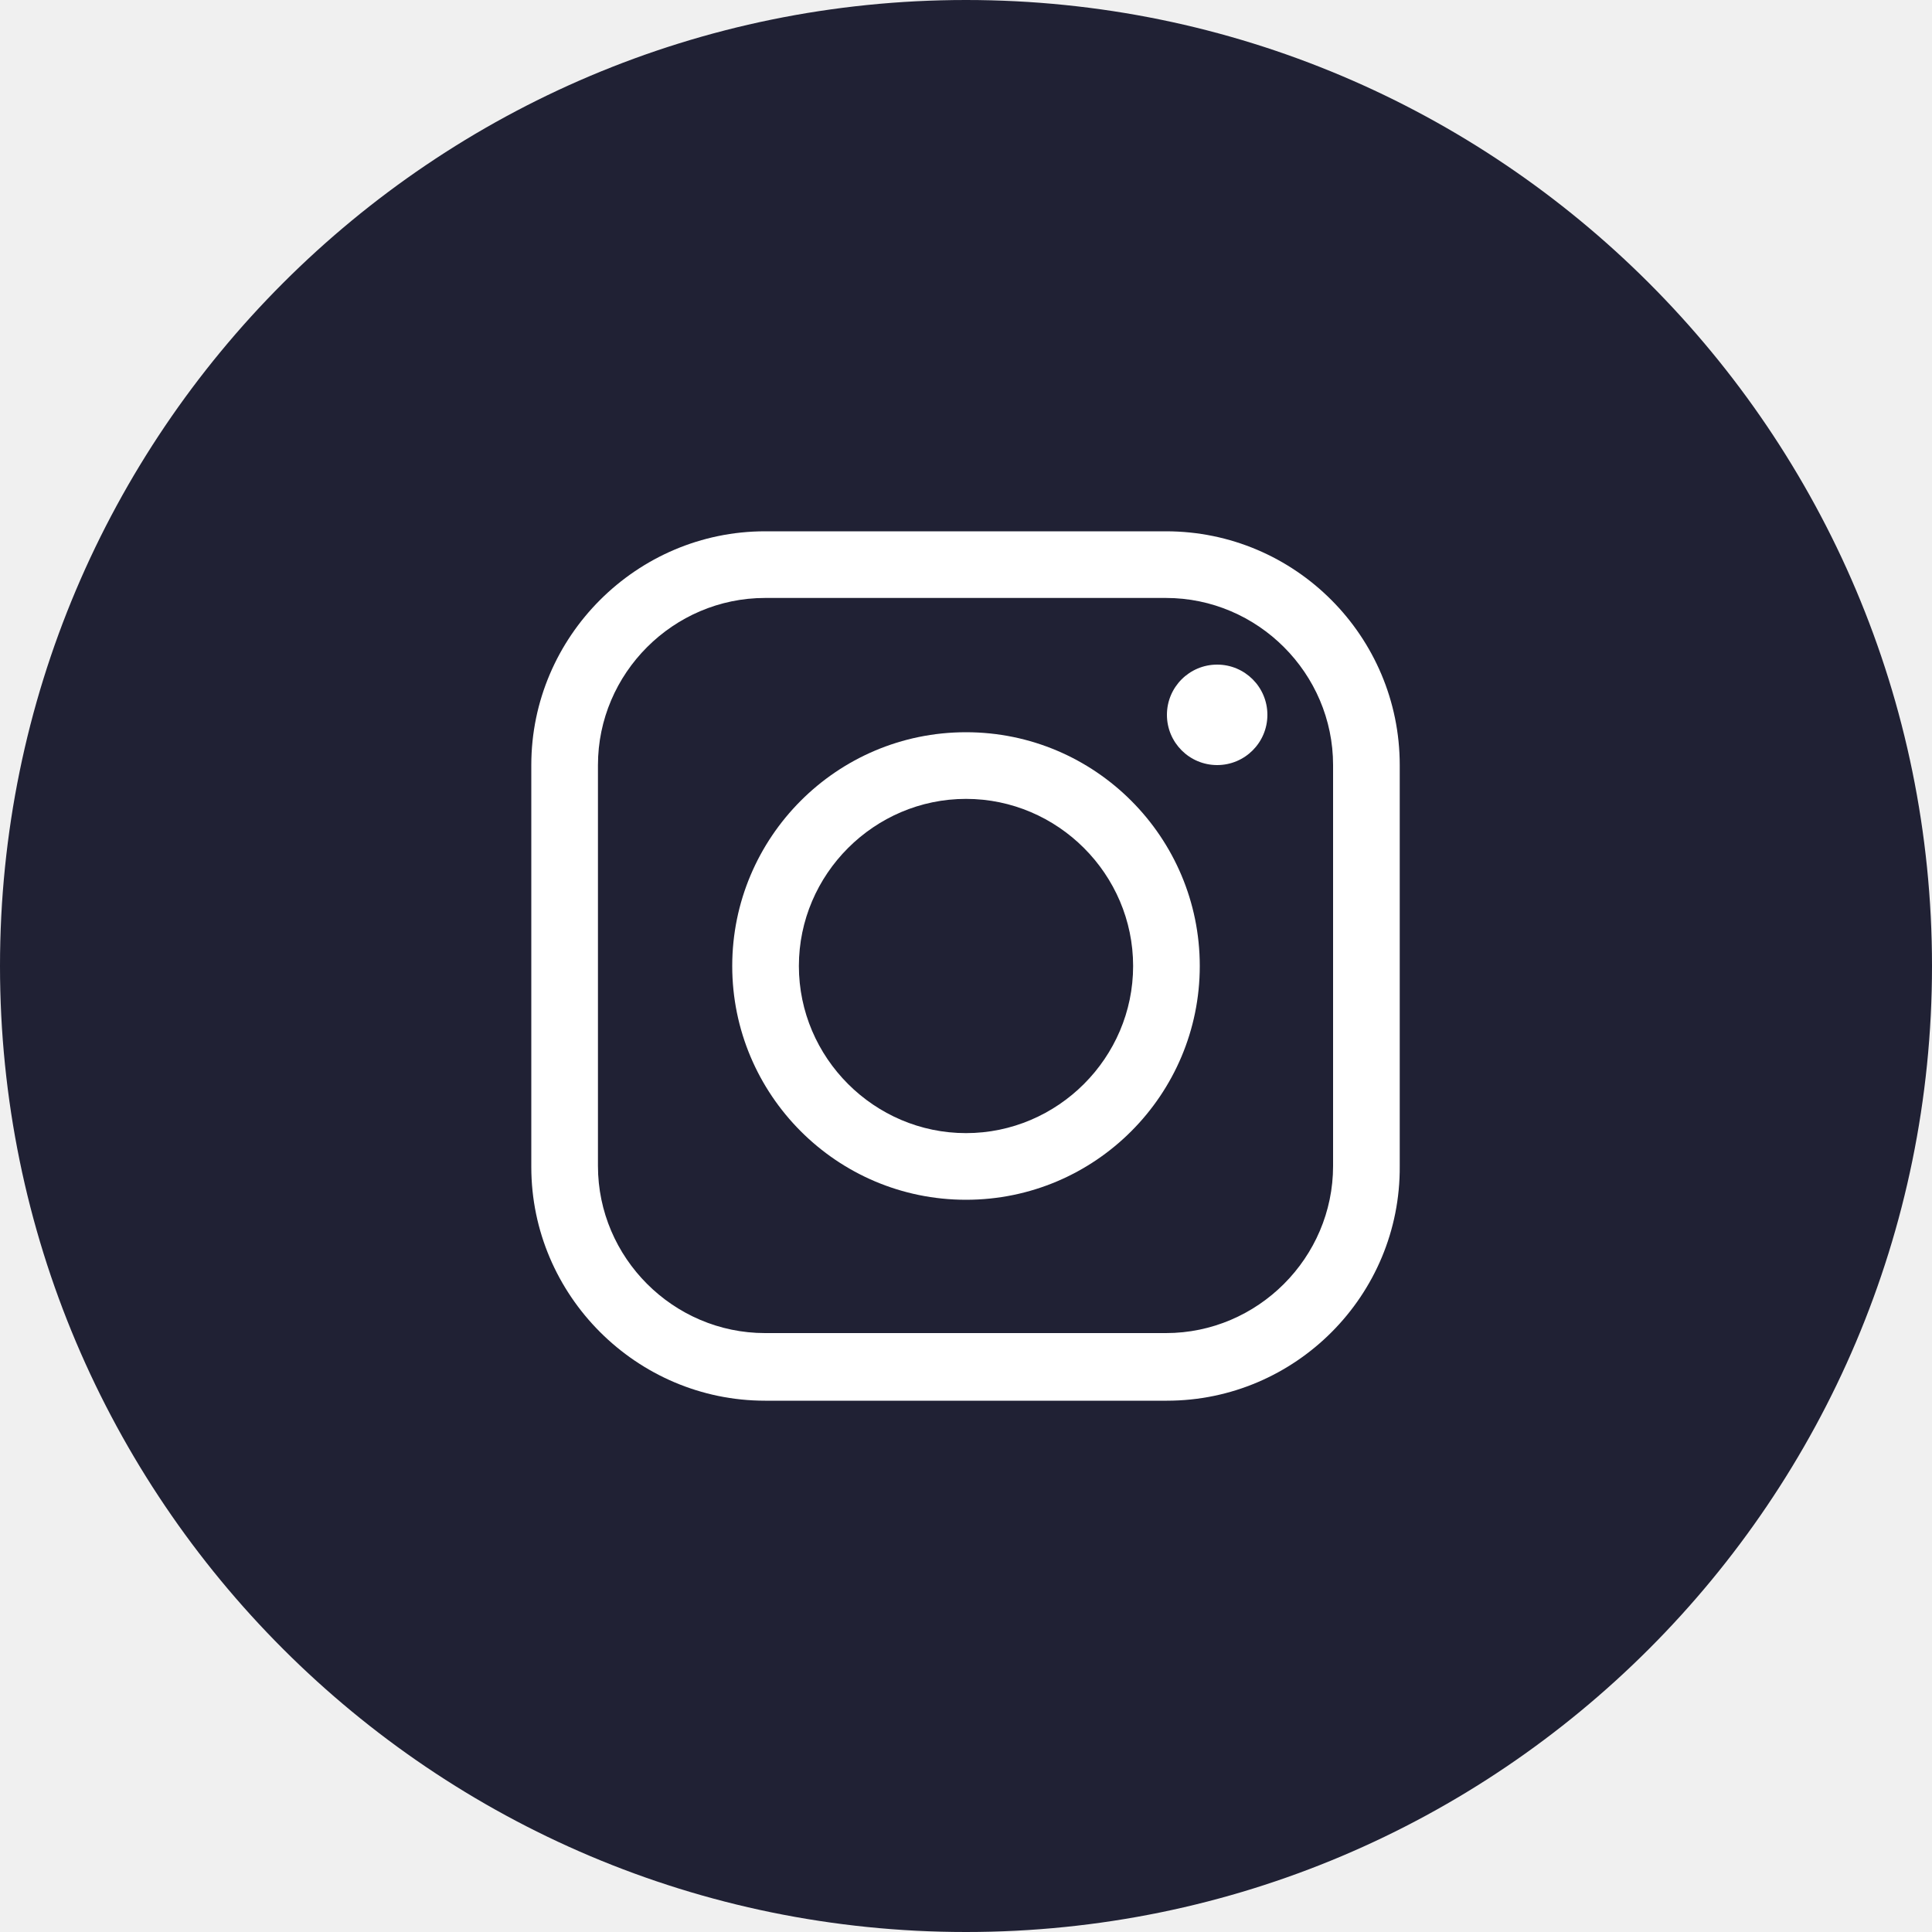
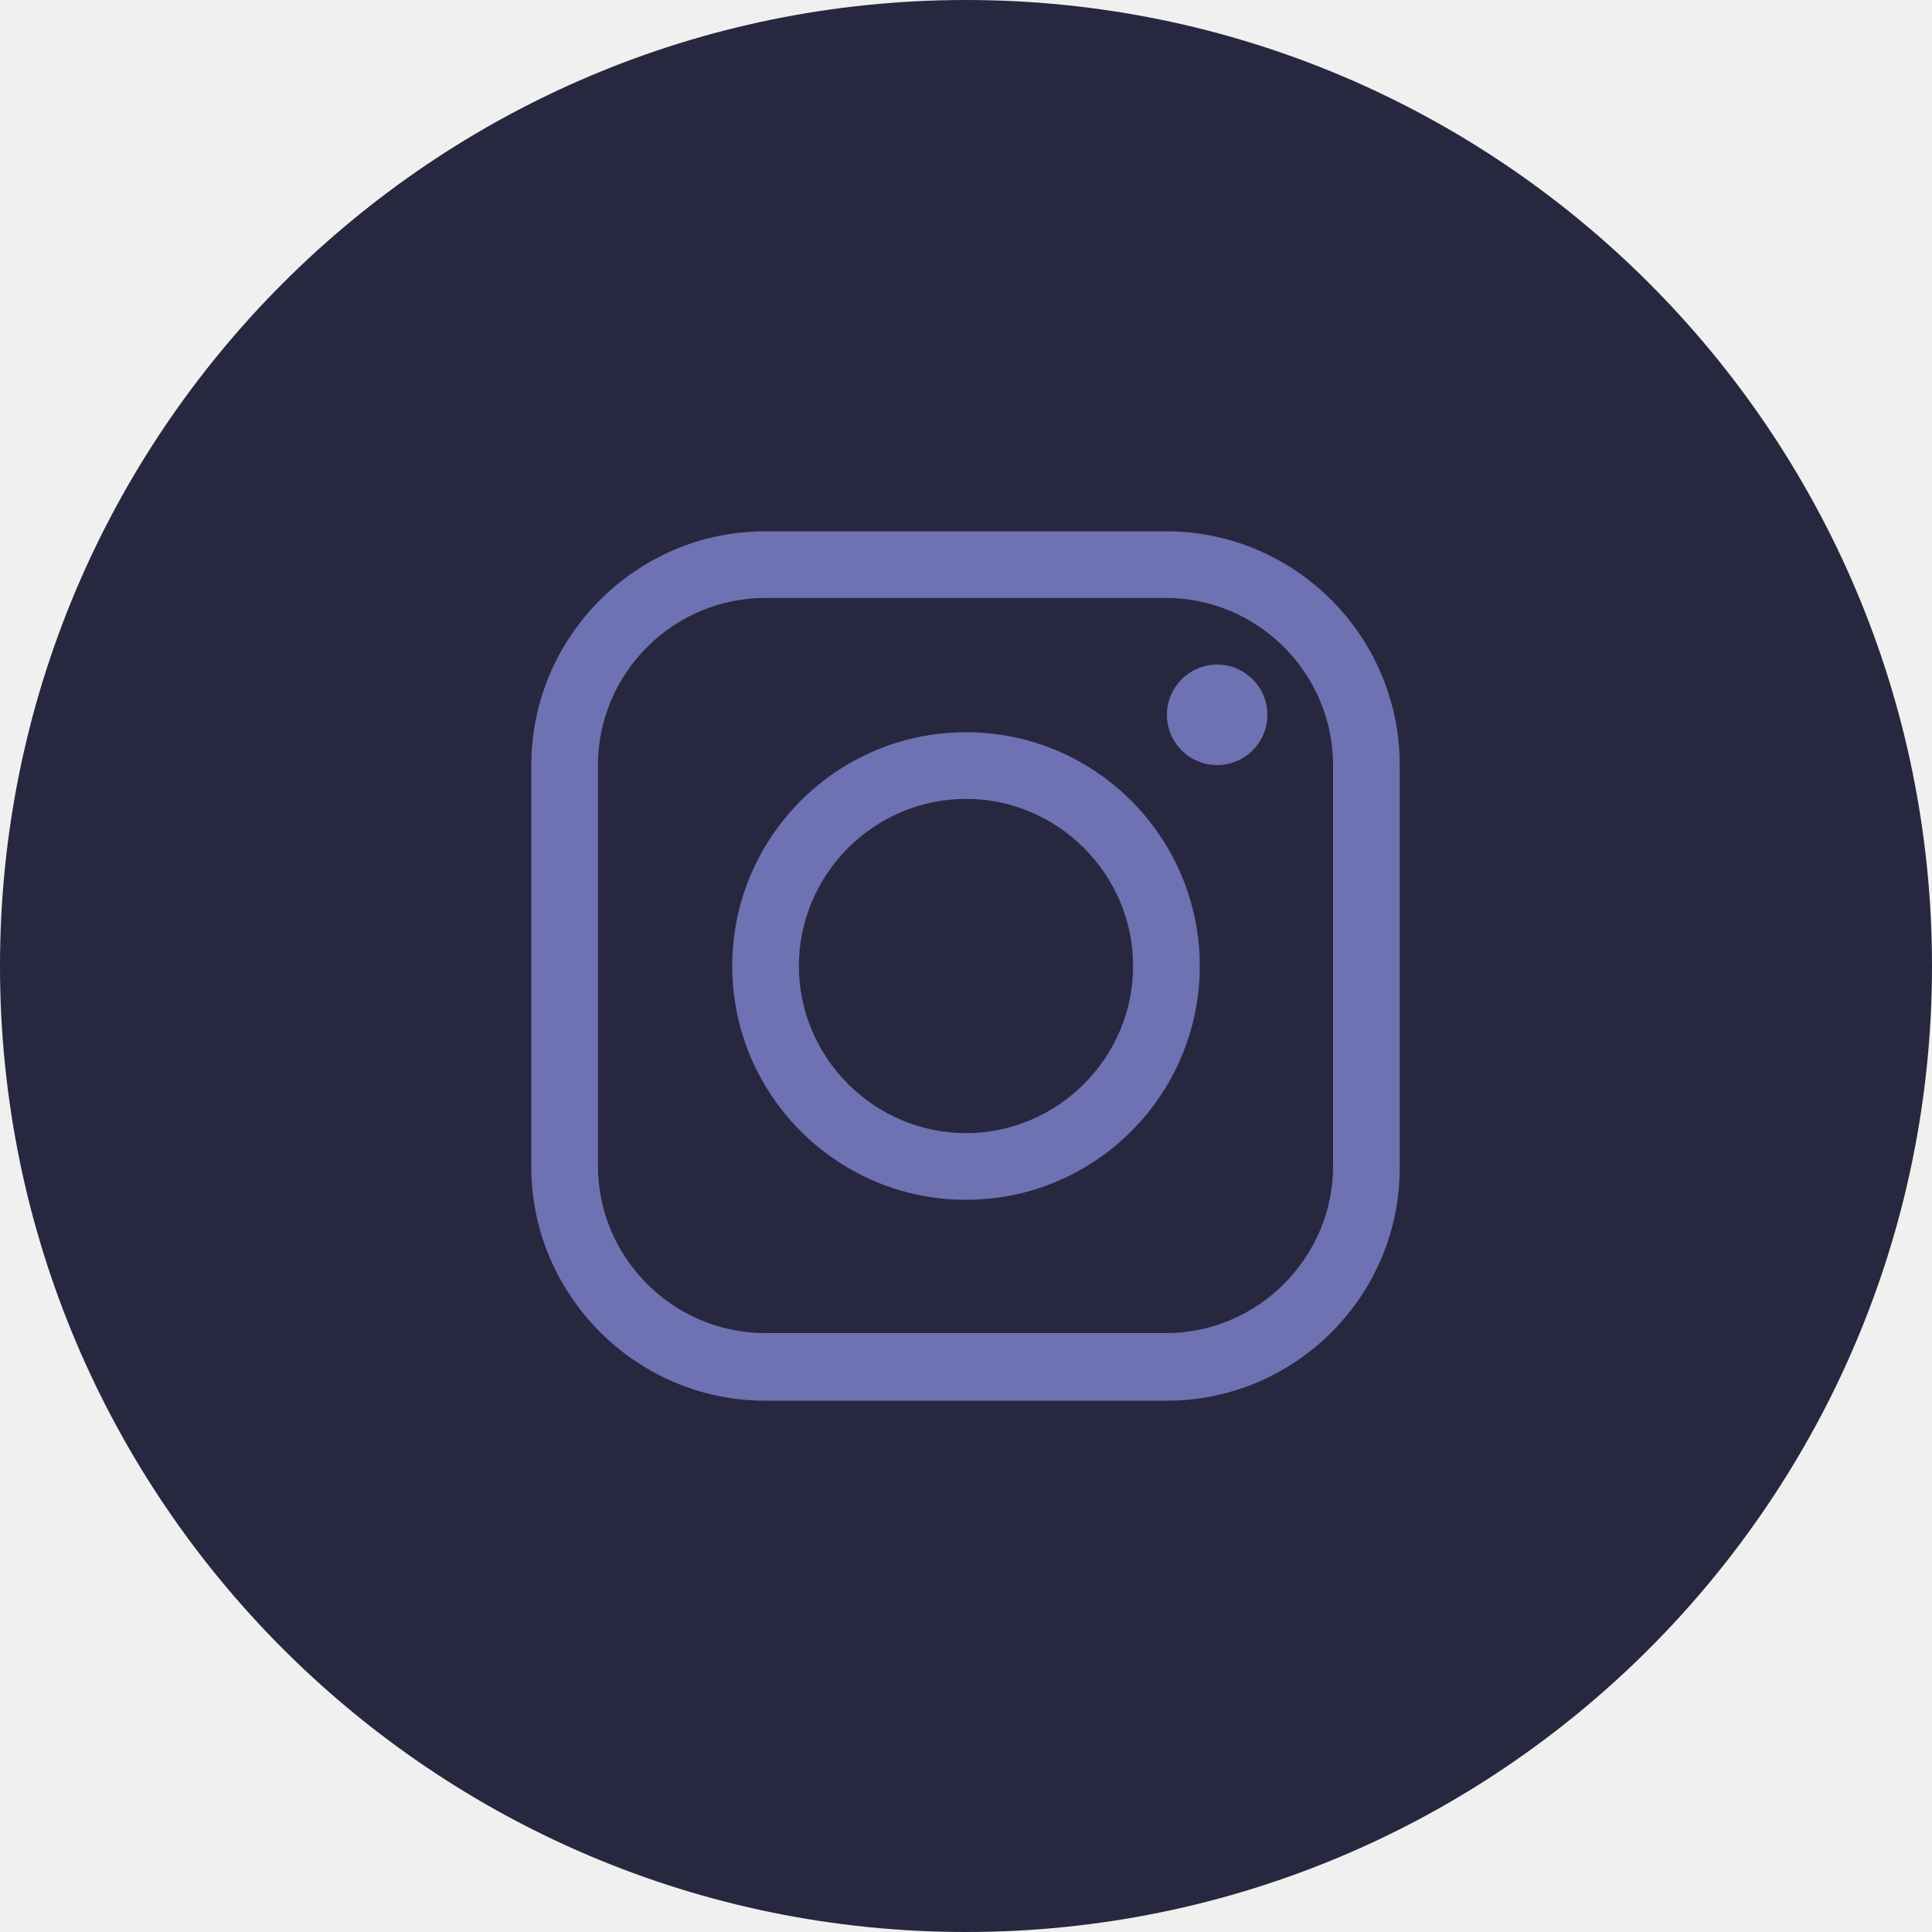
<svg xmlns="http://www.w3.org/2000/svg" version="1.1" id="Layer_1" x="0px" y="0px" viewBox="0 0 200 200" style="enable-background:new 0 0 200 200;" xml:space="preserve">
  <style type="text/css">
- 	.st0{fill:#202134;}
- 	.st1{fill:#FFFFFF;}
+ 	.st0{fill:#27283F;}
+ 	.st1{fill:#6E72B3;}
</style>
  <path class="st0" d="M100,0c55.2,0,100,44.8,100,100s-44.8,100-100,100S0,155.2,0,100S44.8,0,100,0z" />
  <g>
    <g>
-       <path class="st1" d="M100,124.2c-13.4,0-24.2-10.9-24.2-24.2S86.6,75.8,100,75.8s24.2,10.9,24.2,24.2S113.4,124.2,100,124.2z     M100,82.7c-9.5,0-17.3,7.8-17.3,17.3s7.8,17.3,17.3,17.3s17.3-7.8,17.3-17.3S109.5,82.7,100,82.7z" />
-       <circle class="st1" cx="126" cy="74" r="5.2" />
-       <path class="st1" d="M120.8,145H79.2C65.9,145,55,134.1,55,120.8V79.2C55,65.9,65.9,55,79.2,55h41.5c13.4,0,24.2,10.9,24.2,24.2    v41.5C145,134.1,134.1,145,120.8,145z M79.2,61.9c-9.5,0-17.3,7.8-17.3,17.3v41.5c0,9.5,7.8,17.3,17.3,17.3h41.5    c9.5,0,17.3-7.8,17.3-17.3V79.2c0-9.5-7.8-17.3-17.3-17.3H79.2z" />
+       <g>
+         <path class="st1" d="M100,124.2c-13.4,0-24.2-10.9-24.2-24.2S86.6,75.8,100,75.8s24.2,10.9,24.2,24.2S113.4,124.2,100,124.2z      M100,82.7c-9.5,0-17.3,7.8-17.3,17.3s7.8,17.3,17.3,17.3s17.3-7.8,17.3-17.3S109.5,82.7,100,82.7z" />
+         <circle class="st1" cx="126" cy="74" r="5.2" />
+         <path class="st1" d="M120.8,145H79.2C65.9,145,55,134.1,55,120.8V79.2C55,65.9,65.9,55,79.2,55h41.5c13.4,0,24.2,10.9,24.2,24.2     v41.5C145,134.1,134.1,145,120.8,145z M79.2,61.9c-9.5,0-17.3,7.8-17.3,17.3v41.5c0,9.5,7.8,17.3,17.3,17.3h41.5     c9.5,0,17.3-7.8,17.3-17.3V79.2c0-9.5-7.8-17.3-17.3-17.3C120.7,61.9,79.2,61.9,79.2,61.9z" />
+       </g>
    </g>
  </g>
  <g>
-     <text transform="matrix(1 0 0 1 -552.6807 -476.0039)">
-       <tspan x="0" y="0" style="fill:#6E72B3; font-family:'TTNeorisTrial-Md'; font-size:24px;">Ремонт обслуживание</tspan>
-       <tspan x="0" y="23" style="fill:#6E72B3; font-family:'TTNeorisTrial-Md'; font-size:24px;">и установка домофонов</tspan>
-     </text>
+     <text transform="matrix(1 0 0 1 -552.6807 -476.0039)" class="st1" style="font-family:'TTNeorisTrial-Md'; font-size:24px;">Ремонт обслуживание</text>
+     <text transform="matrix(1 0 0 1 -552.6807 -453.0039)" class="st1" style="font-family:'TTNeorisTrial-Md'; font-size:24px;">и установка домофонов</text>
  </g>
</svg>
